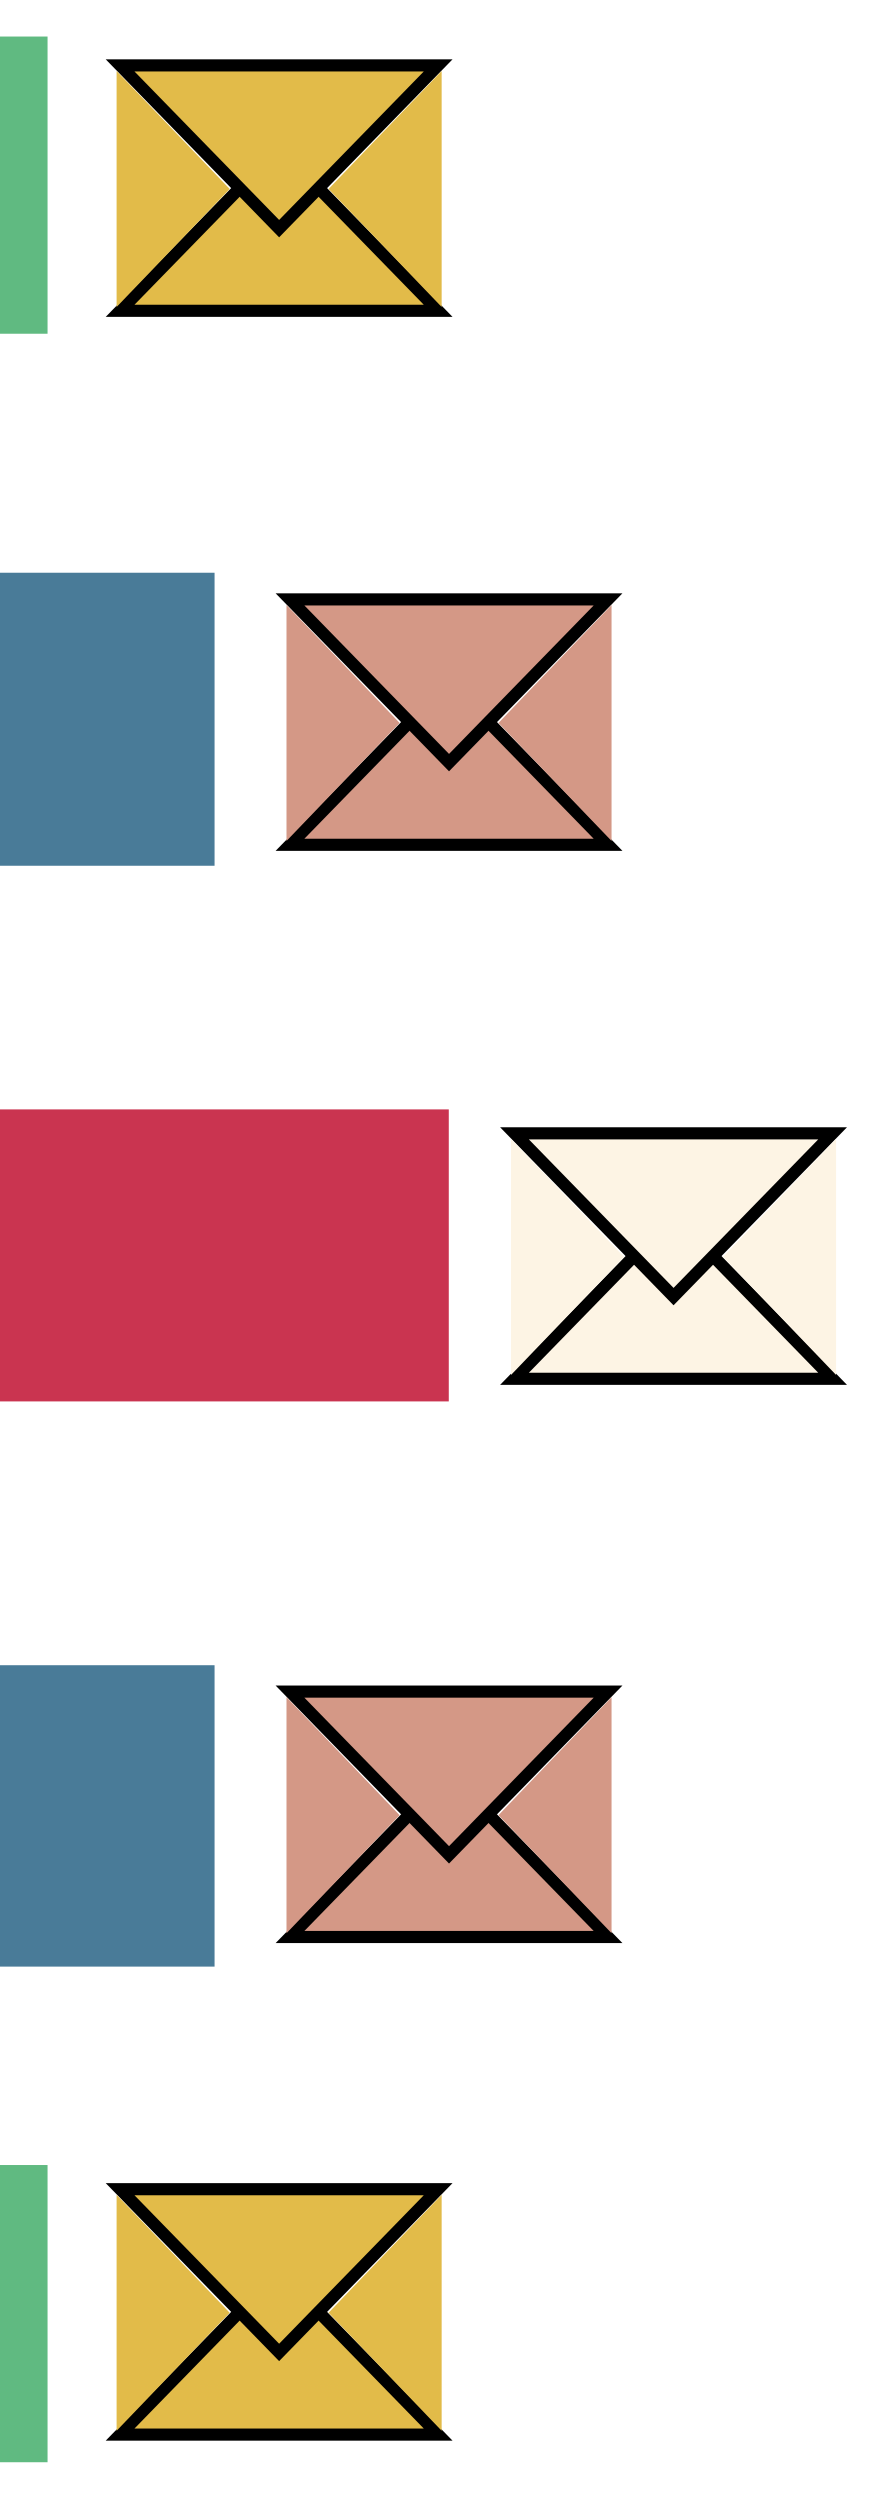
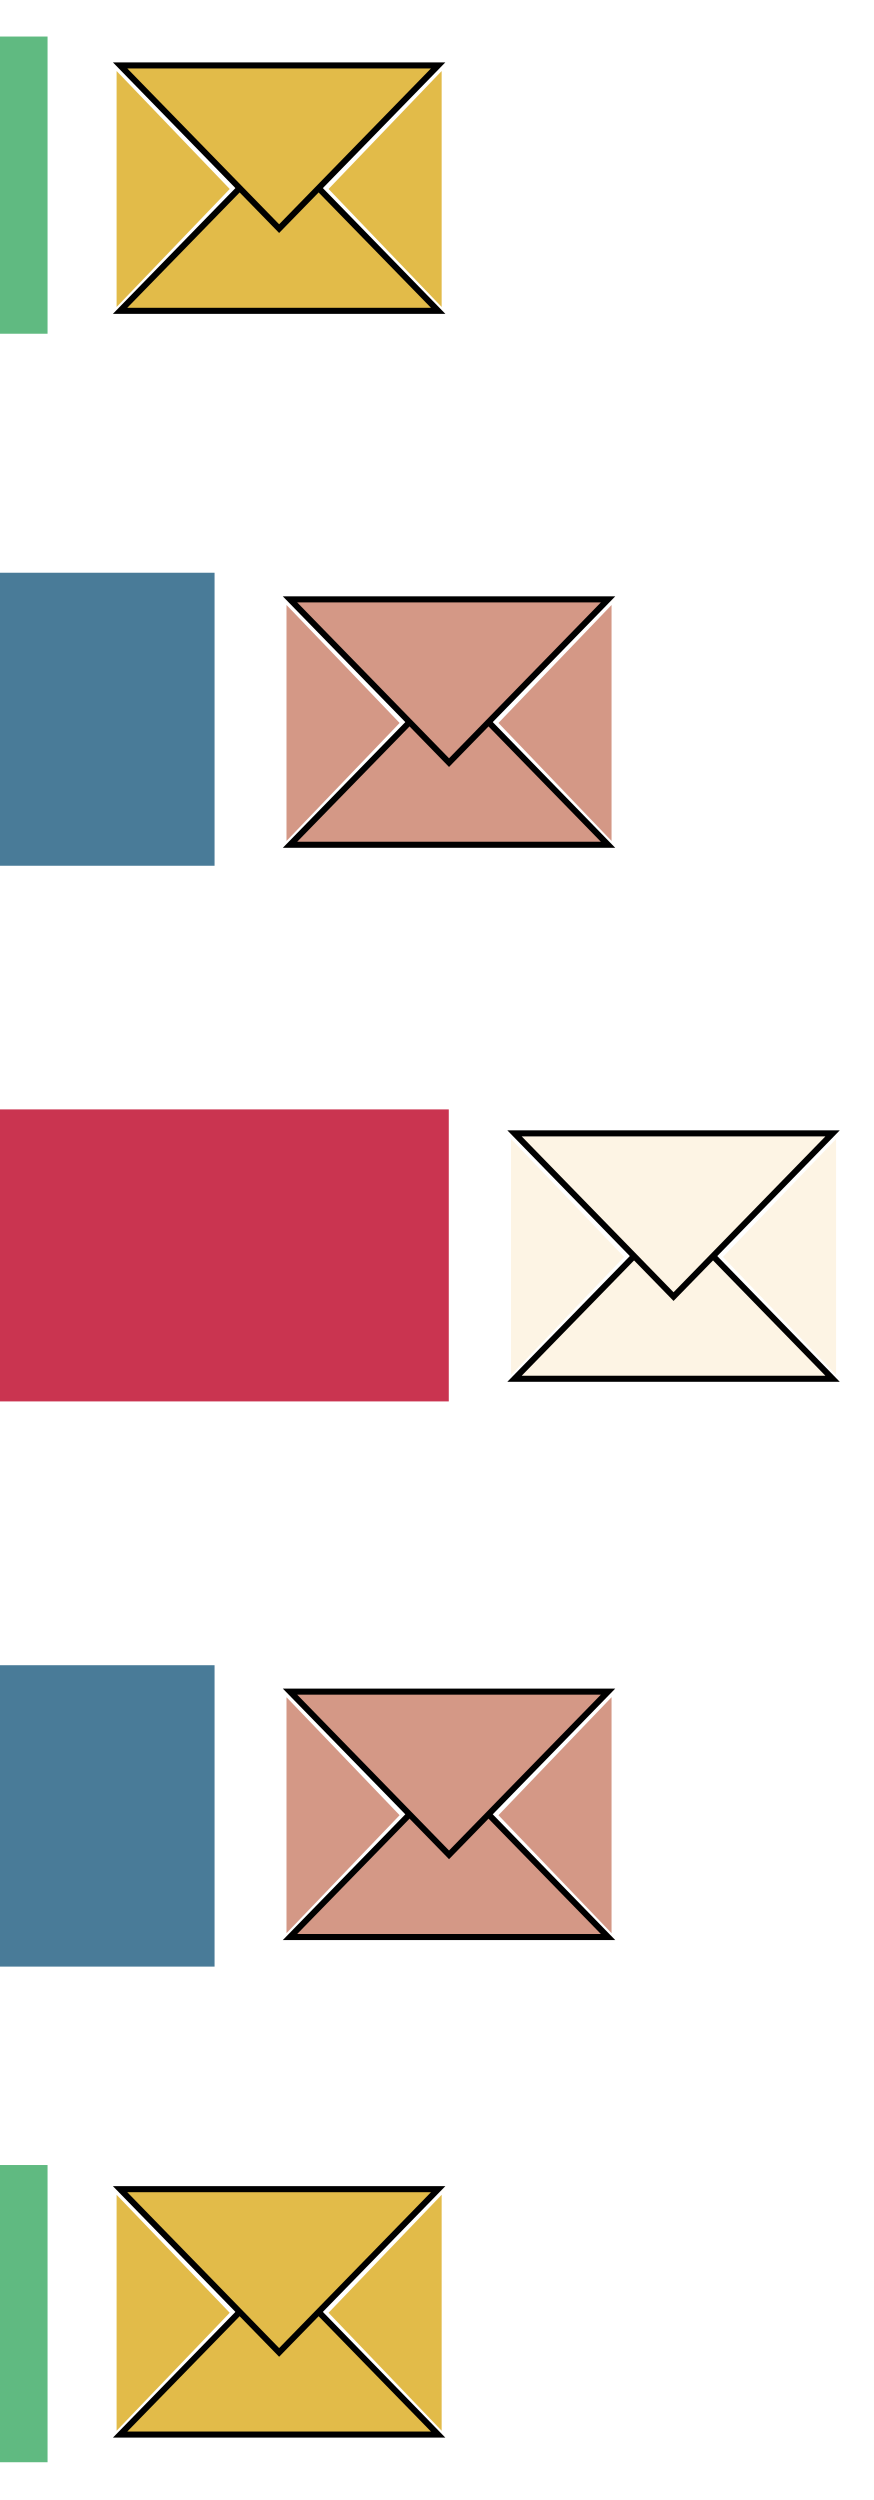
<svg xmlns="http://www.w3.org/2000/svg" width="144" height="412" viewBox="0 0 144 412" fill="none">
  <rect x="-82" y="6.021" width="89.837" height="48.98" fill="#60BA81" />
  <rect x="-82" y="94.387" width="117.36" height="48.29" fill="#497B98" />
  <rect x="-82" y="182.829" width="155.959" height="48.124" fill="#CA3450" />
  <rect x="-82" y="274.428" width="117.36" height="49.67" fill="#497B98" />
  <rect x="-82" y="356.796" width="89.837" height="48.98" fill="#60BA81" />
-   <path d="M19.791 51.222L46 24.321L72.209 51.222H19.791Z" fill="#E2BB49" stroke="black" stroke-width="2" />
-   <path d="M72.209 10.778L46 37.679L19.791 10.778L72.209 10.778Z" fill="#E2BB49" stroke="black" stroke-width="2" />
+   <path d="M19.791 51.222L46 24.321L72.209 51.222H19.791Z" fill="#E2BB49" stroke="black" strokeWidth="2" />
+   <path d="M72.209 10.778L46 37.679L19.791 10.778L72.209 10.778Z" fill="#E2BB49" stroke="black" strokeWidth="2" />
  <path d="M37.857 31.145L19.215 50.59L19.215 11.7L37.857 31.145Z" fill="#E2BB49" />
  <path d="M54.143 31.145L72.785 50.59L72.785 11.7L54.143 31.145Z" fill="#E2BB49" />
-   <path d="M47.791 139.222L74 112.321L100.208 139.222H47.791Z" fill="#D49886" stroke="black" stroke-width="2" />
-   <path d="M100.208 98.778L74 125.679L47.791 98.778L100.208 98.778Z" fill="#D49886" stroke="black" stroke-width="2" />
+   <path d="M47.791 139.222L74 112.321L100.208 139.222H47.791Z" fill="#D49886" stroke="black" strokeWidth="2" />
+   <path d="M100.208 98.778L74 125.679L47.791 98.778L100.208 98.778Z" fill="#D49886" stroke="black" strokeWidth="2" />
  <path d="M65.857 119.145L47.215 138.59L47.215 99.7L65.857 119.145Z" fill="#D49886" />
  <path d="M82.143 119.145L100.785 138.59L100.785 99.7L82.143 119.145Z" fill="#D49886" />
-   <path d="M84.791 227.222L111 200.321L137.208 227.222H84.791Z" fill="#FDF4E4" stroke="black" stroke-width="2" />
-   <path d="M137.208 186.778L111 213.679L84.791 186.778L137.208 186.778Z" fill="#FDF4E4" stroke="black" stroke-width="2" />
+   <path d="M84.791 227.222L111 200.321L137.208 227.222H84.791Z" fill="#FDF4E4" stroke="black" strokeWidth="2" />
+   <path d="M137.208 186.778L111 213.679L84.791 186.778L137.208 186.778Z" fill="#FDF4E4" stroke="black" strokeWidth="2" />
  <path d="M102.857 207.145L84.215 226.59L84.215 187.7L102.857 207.145Z" fill="#FDF4E4" />
  <path d="M119.143 207.145L137.785 226.59L137.785 187.7L119.143 207.145Z" fill="#FDF4E4" />
-   <path d="M47.791 319.222L74 292.321L100.208 319.222H47.791Z" fill="#D49886" stroke="black" stroke-width="2" />
-   <path d="M100.208 278.778L74 305.679L47.791 278.778L100.208 278.778Z" fill="#D49886" stroke="black" stroke-width="2" />
+   <path d="M47.791 319.222L74 292.321L100.208 319.222H47.791Z" fill="#D49886" stroke="black" strokeWidth="2" />
+   <path d="M100.208 278.778L74 305.679L47.791 278.778L100.208 278.778Z" fill="#D49886" stroke="black" strokeWidth="2" />
  <path d="M65.857 299.145L47.215 318.59L47.215 279.7L65.857 299.145Z" fill="#D49886" />
  <path d="M82.143 299.145L100.785 318.59L100.785 279.7L82.143 299.145Z" fill="#D49886" />
-   <path d="M19.791 401.222L46 374.321L72.209 401.222H19.791Z" fill="#E2BB49" stroke="black" stroke-width="2" />
-   <path d="M72.209 360.778L46 387.679L19.791 360.778L72.209 360.778Z" fill="#E2BB49" stroke="black" stroke-width="2" />
+   <path d="M19.791 401.222L46 374.321L72.209 401.222H19.791Z" fill="#E2BB49" stroke="black" strokeWidth="2" />
+   <path d="M72.209 360.778L46 387.679L19.791 360.778L72.209 360.778Z" fill="#E2BB49" stroke="black" strokeWidth="2" />
  <path d="M37.857 381.145L19.215 400.59L19.215 361.7L37.857 381.145Z" fill="#E2BB49" />
  <path d="M54.143 381.145L72.785 400.59L72.785 361.7L54.143 381.145Z" fill="#E2BB49" />
</svg>
